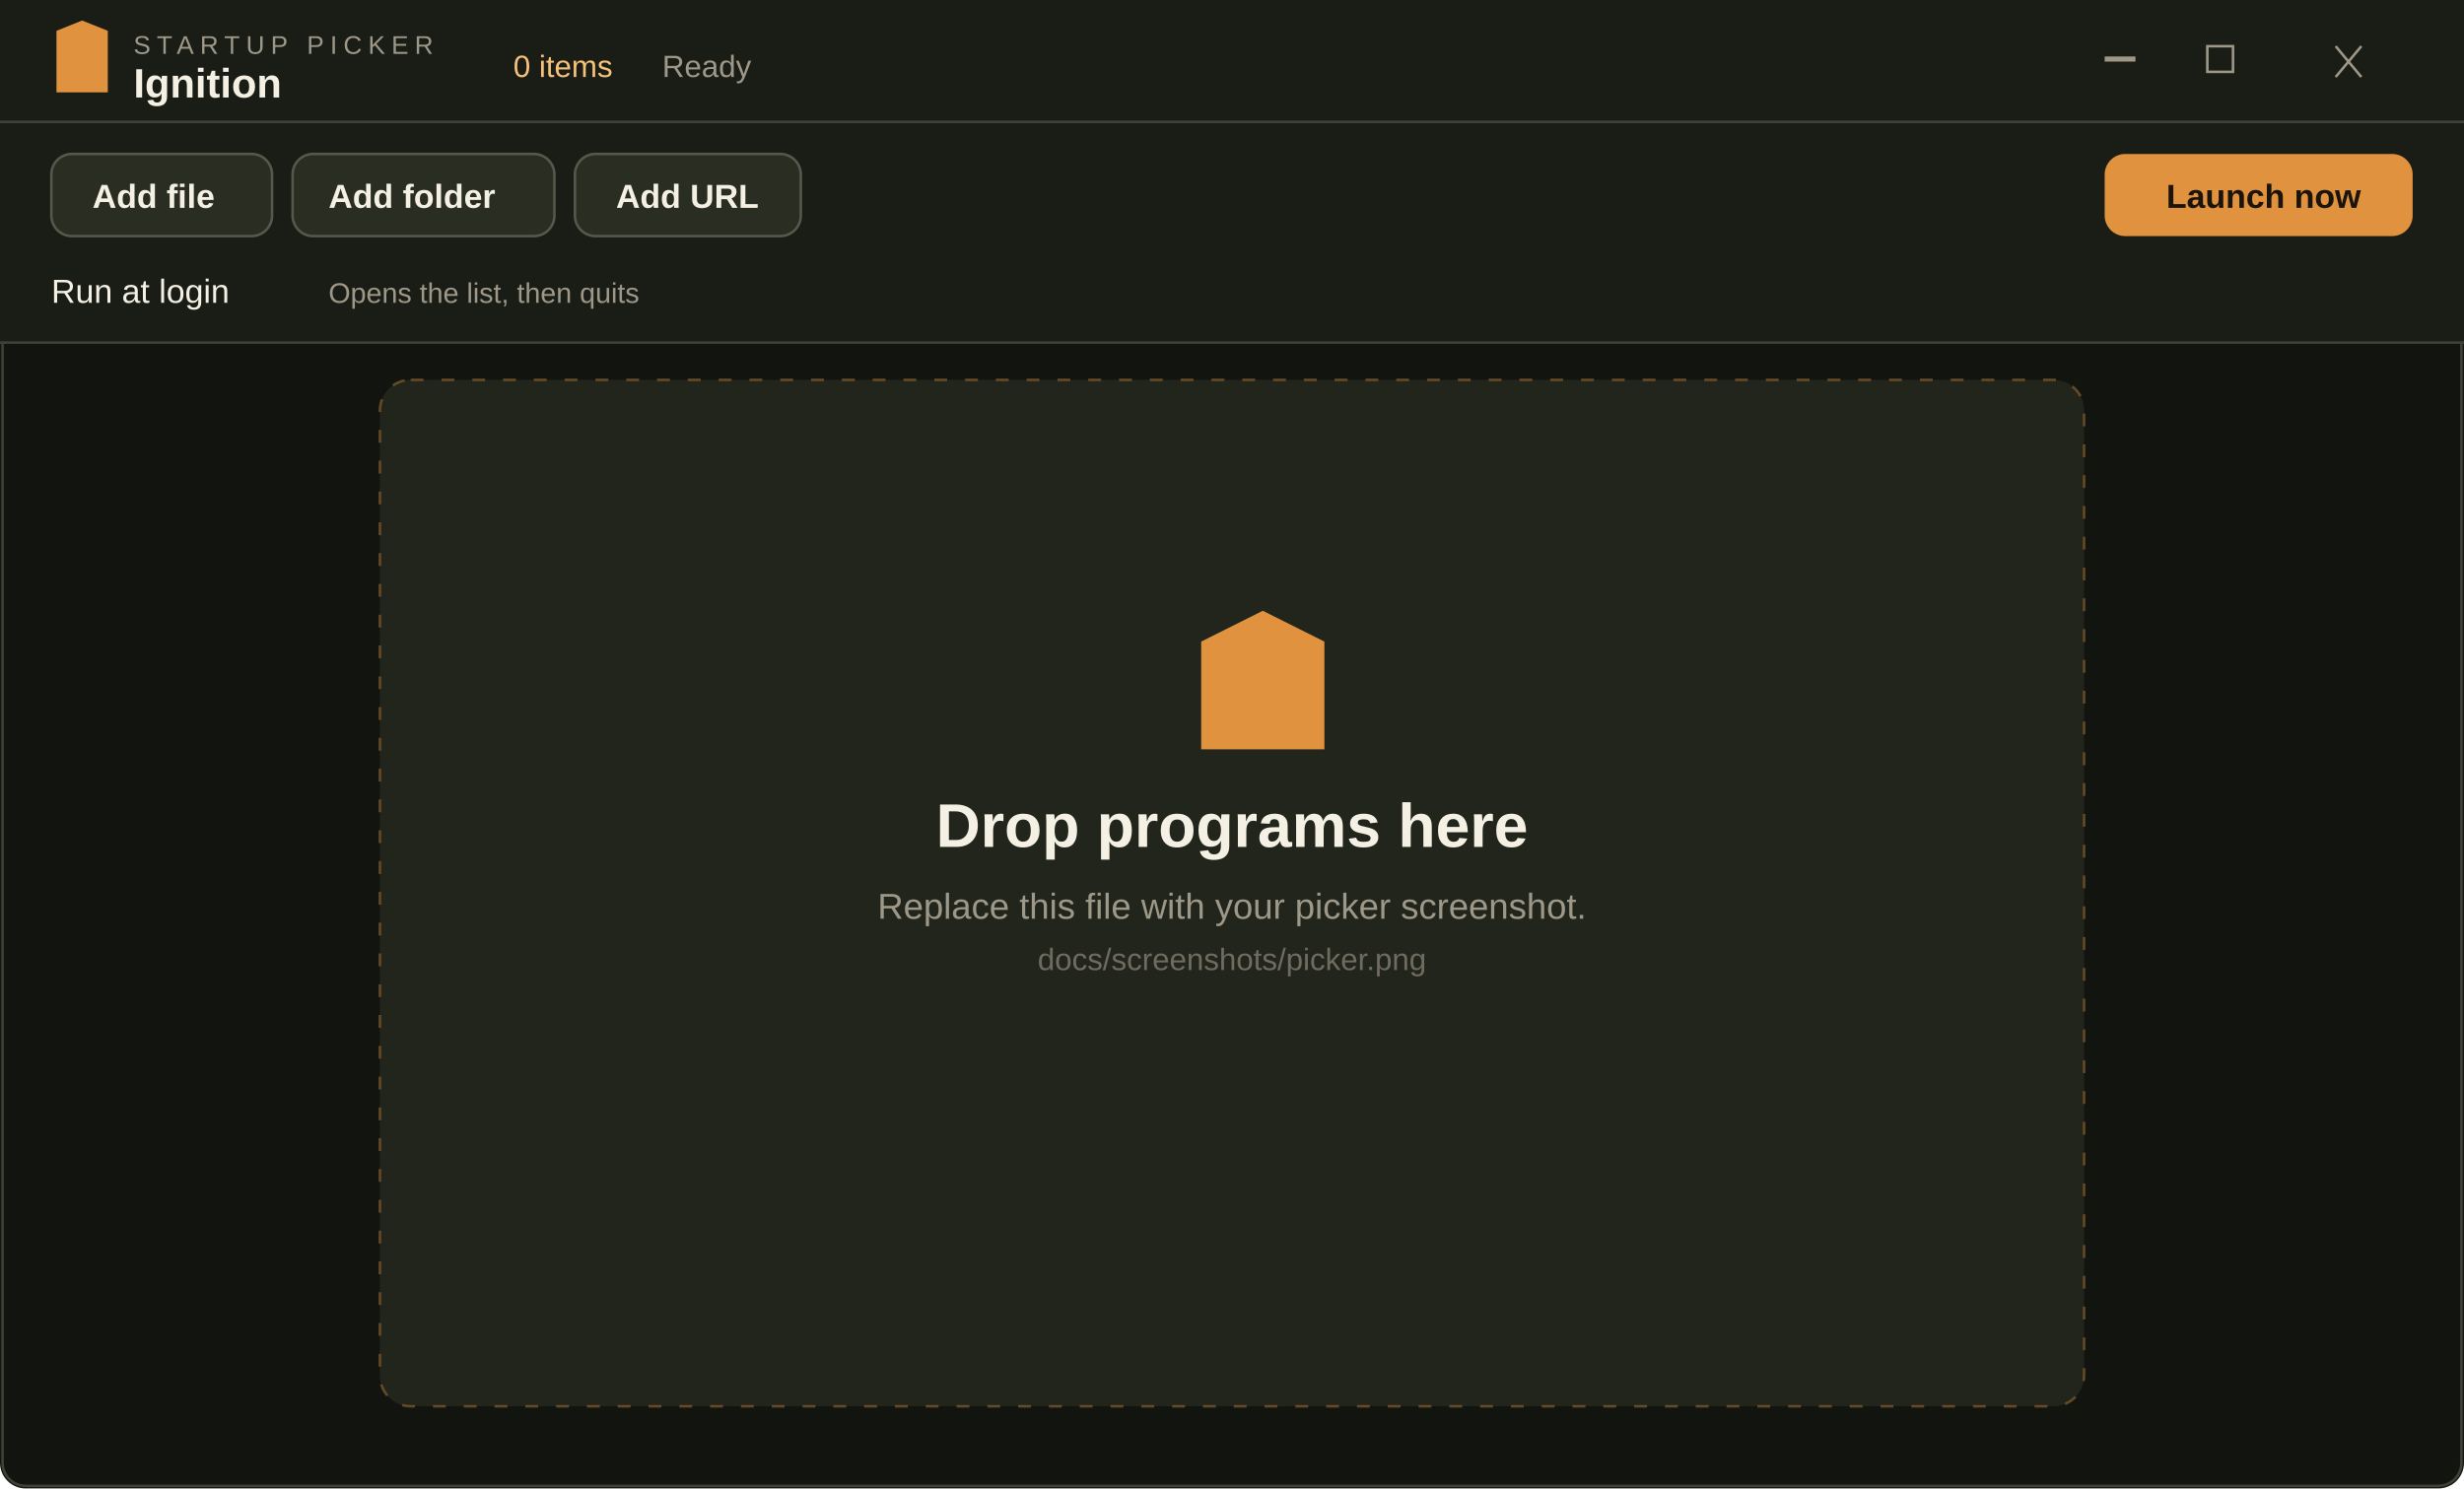
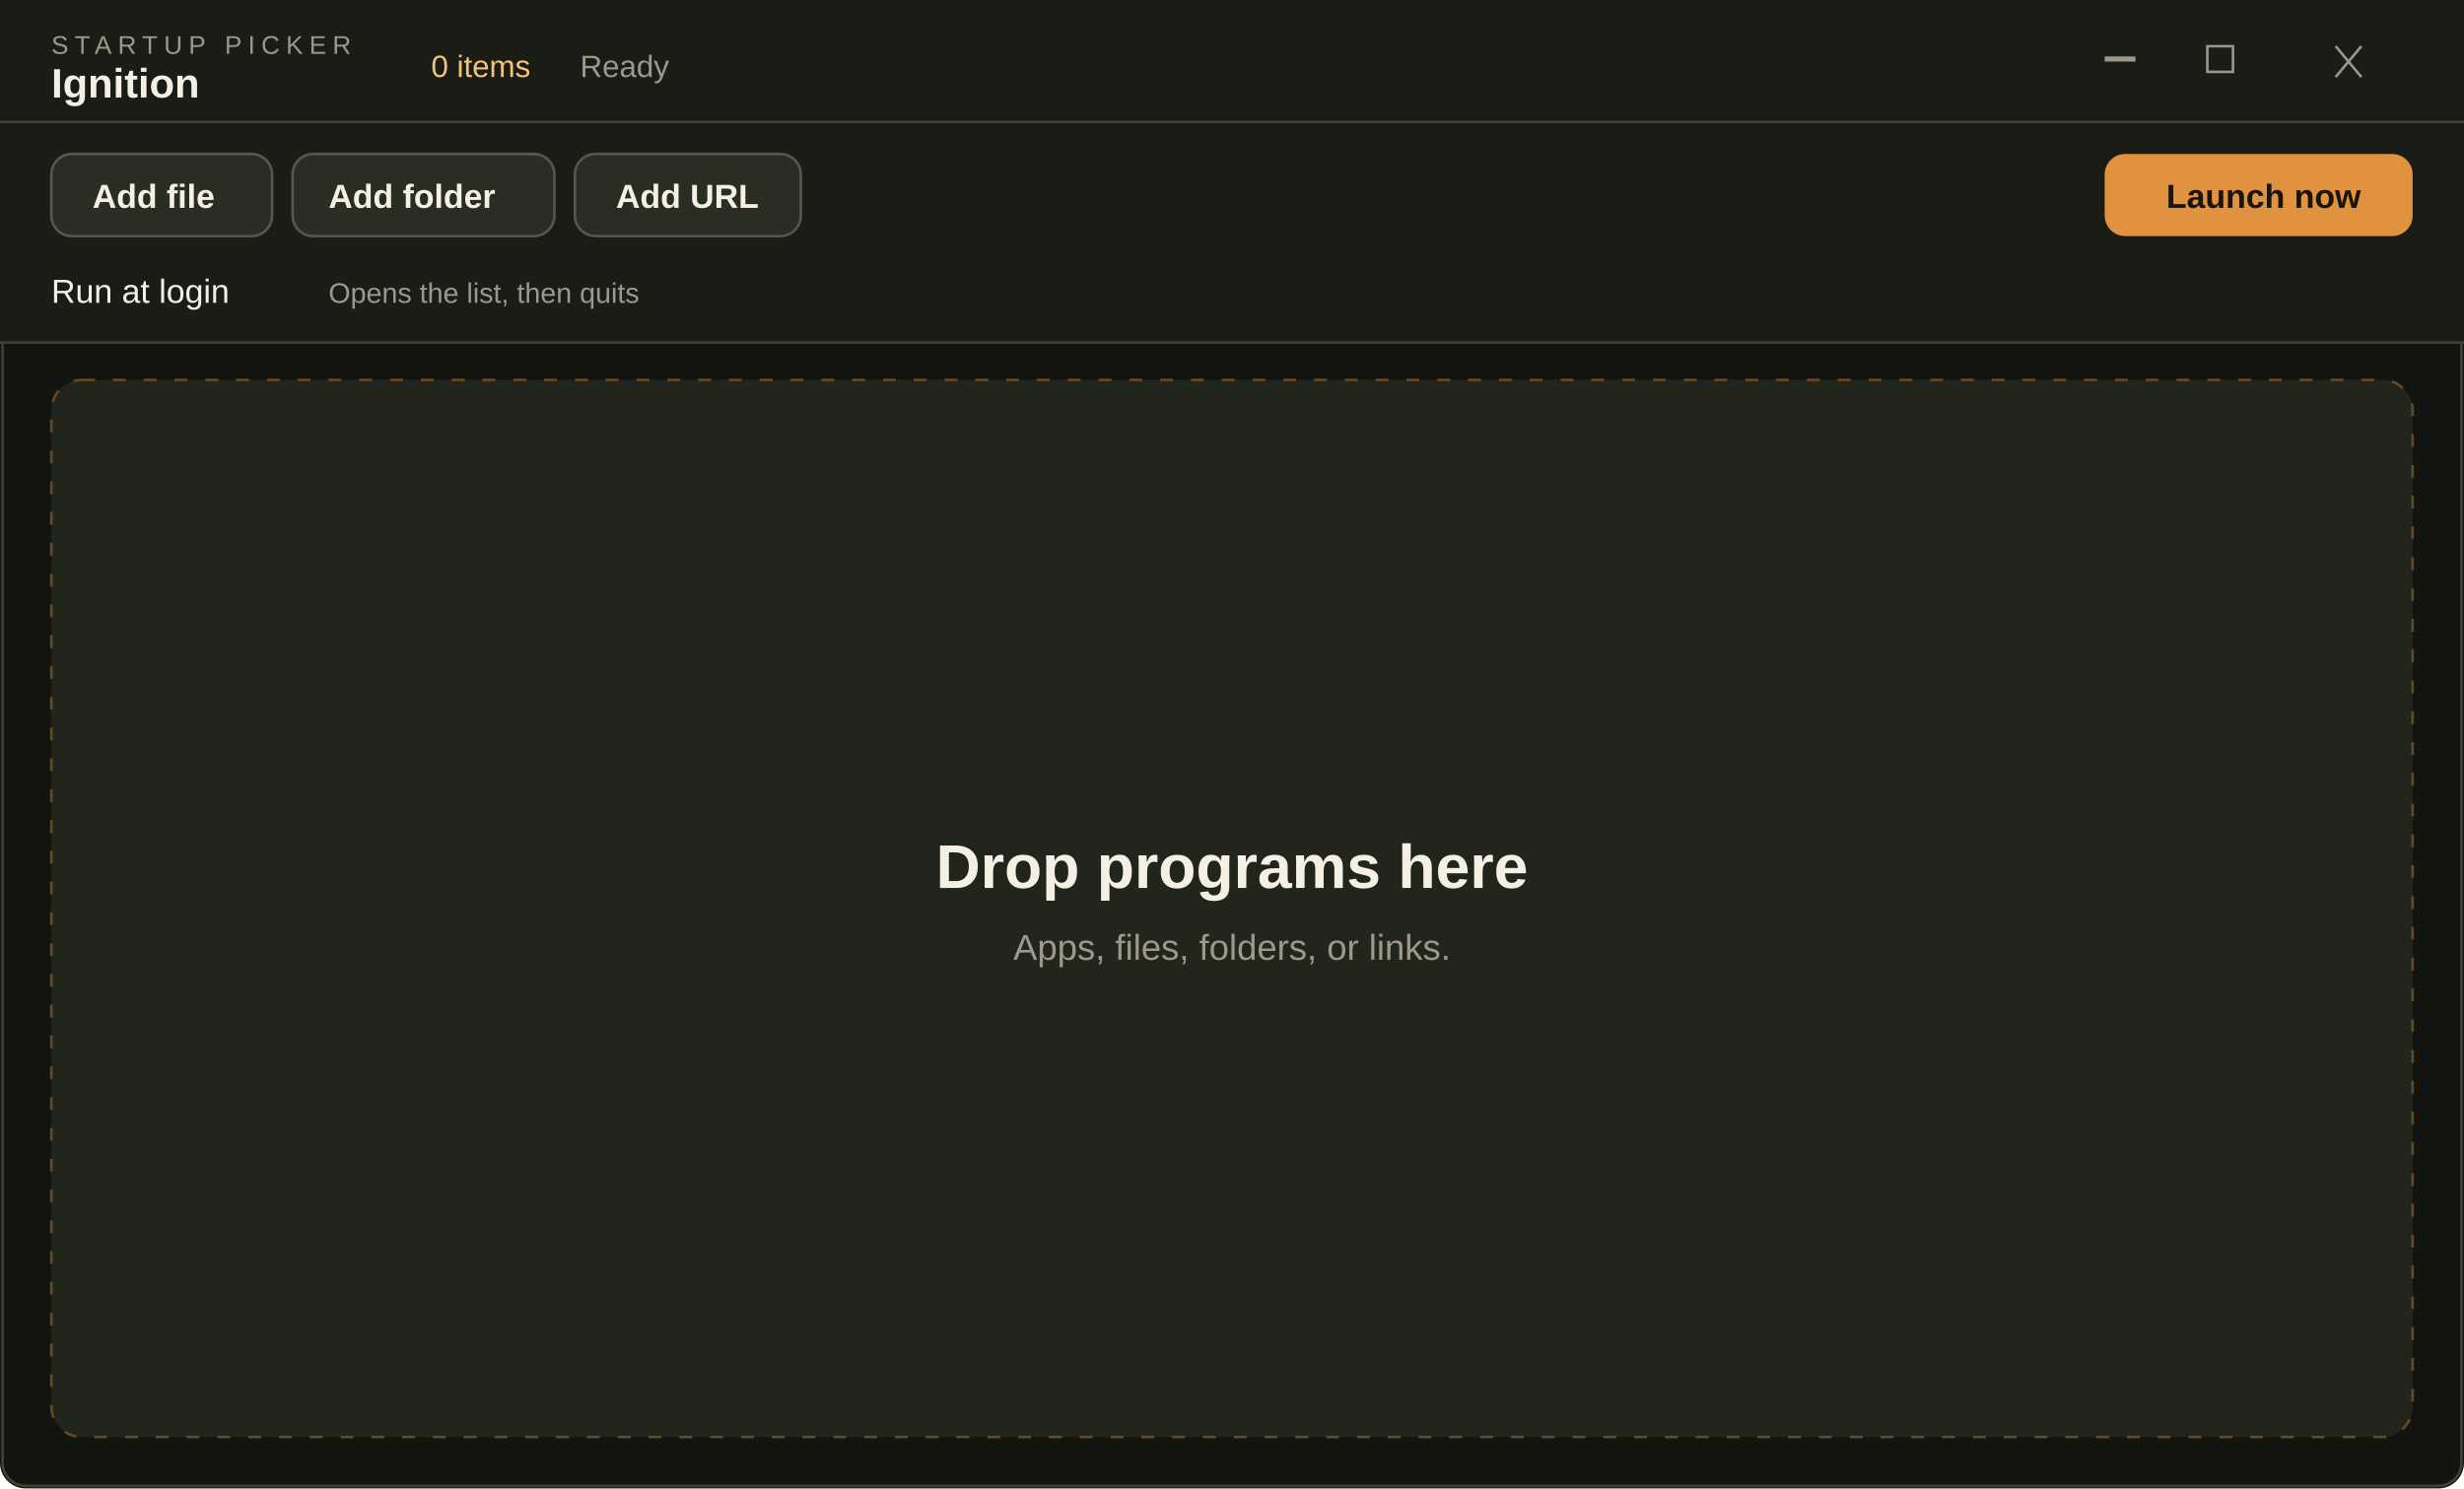
- <svg xmlns="http://www.w3.org/2000/svg" viewBox="0 0 960 580" role="img" aria-label="Ignition picker placeholder">
+ <svg xmlns="http://www.w3.org/2000/svg" viewBox="0 0 960 580" role="img" aria-label="Ignition picker">
  <rect width="960" height="580" rx="10" fill="#12140f" />
  <rect width="958" height="578" x="1" y="1" rx="9" fill="none" stroke="#3e4136" />
  <rect width="960" height="48" fill="#1a1c16" />
  <rect y="47" width="960" height="1" fill="#3e4136" />
-   <path fill="#e0923f" d="M22 12 L32 8 L42 12 L42 36 L22 36 Z" />
-   <text x="52" y="21" fill="#9d9888" font-family="Segoe UI, Arial, sans-serif" font-size="10" letter-spacing="2.4">STARTUP PICKER</text>
-   <text x="52" y="38" fill="#f4f0e4" font-family="Segoe UI, Arial, sans-serif" font-size="16" font-weight="700">Ignition</text>
-   <text x="200" y="30" fill="#f6c27a" font-family="Segoe UI, Arial, sans-serif" font-size="12">0 items</text>
-   <text x="258" y="30" fill="#9d9888" font-family="Segoe UI, Arial, sans-serif" font-size="12">Ready</text>
+   <text x="20" y="21" fill="#9d9888" font-family="Segoe UI, Arial, sans-serif" font-size="10" letter-spacing="2.4">STARTUP PICKER</text>
+   <text x="20" y="38" fill="#f4f0e4" font-family="Segoe UI, Arial, sans-serif" font-size="16" font-weight="700">Ignition</text>
+   <text x="168" y="30" fill="#f6c27a" font-family="Segoe UI, Arial, sans-serif" font-size="12">0 items</text>
+   <text x="226" y="30" fill="#9d9888" font-family="Segoe UI, Arial, sans-serif" font-size="12">Ready</text>
  <g fill="#9d9888">
    <rect x="820" y="22" width="12" height="2" />
    <rect x="860" y="18" width="10" height="10" fill="none" stroke="#9d9888" />
    <path d="M910 18 L920 30 M920 18 L910 30" stroke="#9d9888" fill="none" />
  </g>
  <rect y="48" width="960" height="86" fill="#1a1c16" />
  <rect y="133" width="960" height="1" fill="#3e4136" />
  <g font-family="Segoe UI, Arial, sans-serif" font-size="13" font-weight="600">
    <rect x="20" y="60" width="86" height="32" rx="8" fill="#2a2d22" stroke="#55584a" />
    <text x="36" y="81" fill="#f4f0e4">Add file</text>
    <rect x="114" y="60" width="102" height="32" rx="8" fill="#2a2d22" stroke="#55584a" />
    <text x="128" y="81" fill="#f4f0e4">Add folder</text>
    <rect x="224" y="60" width="88" height="32" rx="8" fill="#2a2d22" stroke="#55584a" />
    <text x="240" y="81" fill="#f4f0e4">Add URL</text>
    <rect x="820" y="60" width="120" height="32" rx="8" fill="#e0923f" />
    <text x="844" y="81" fill="#1a140c">Launch now</text>
  </g>
  <text x="20" y="118" fill="#f4f0e4" font-family="Segoe UI, Arial, sans-serif" font-size="13">Run at login</text>
  <text x="128" y="118" fill="#9d9888" font-family="Segoe UI, Arial, sans-serif" font-size="11">Opens the list, then quits</text>
-   <rect x="148" y="148" width="664" height="400" rx="12" fill="#22251c" stroke="#e0923f" stroke-dasharray="5 7" stroke-opacity=".38" />
-   <path fill="#e0923f" d="M468 250 L492 238 L516 250 L516 292 L468 292 Z" />
-   <text x="480" y="330" text-anchor="middle" fill="#f4f0e4" font-family="Segoe UI, Arial, sans-serif" font-size="24" font-weight="700">Drop programs here</text>
-   <text x="480" y="358" text-anchor="middle" fill="#9d9888" font-family="Segoe UI, Arial, sans-serif" font-size="14">Replace this file with your picker screenshot.</text>
-   <text x="480" y="378" text-anchor="middle" fill="#6f6b5e" font-family="Segoe UI, Arial, sans-serif" font-size="12">docs/screenshots/picker.png</text>
+   <rect x="20" y="148" width="920" height="412" rx="12" fill="#22251c" stroke="#e0923f" stroke-dasharray="5 7" stroke-opacity=".38" />
+   <text x="480" y="346" text-anchor="middle" fill="#f4f0e4" font-family="Segoe UI, Arial, sans-serif" font-size="24" font-weight="700">Drop programs here</text>
+   <text x="480" y="374" text-anchor="middle" fill="#9d9888" font-family="Segoe UI, Arial, sans-serif" font-size="14">Apps, files, folders, or links.</text>
</svg>
